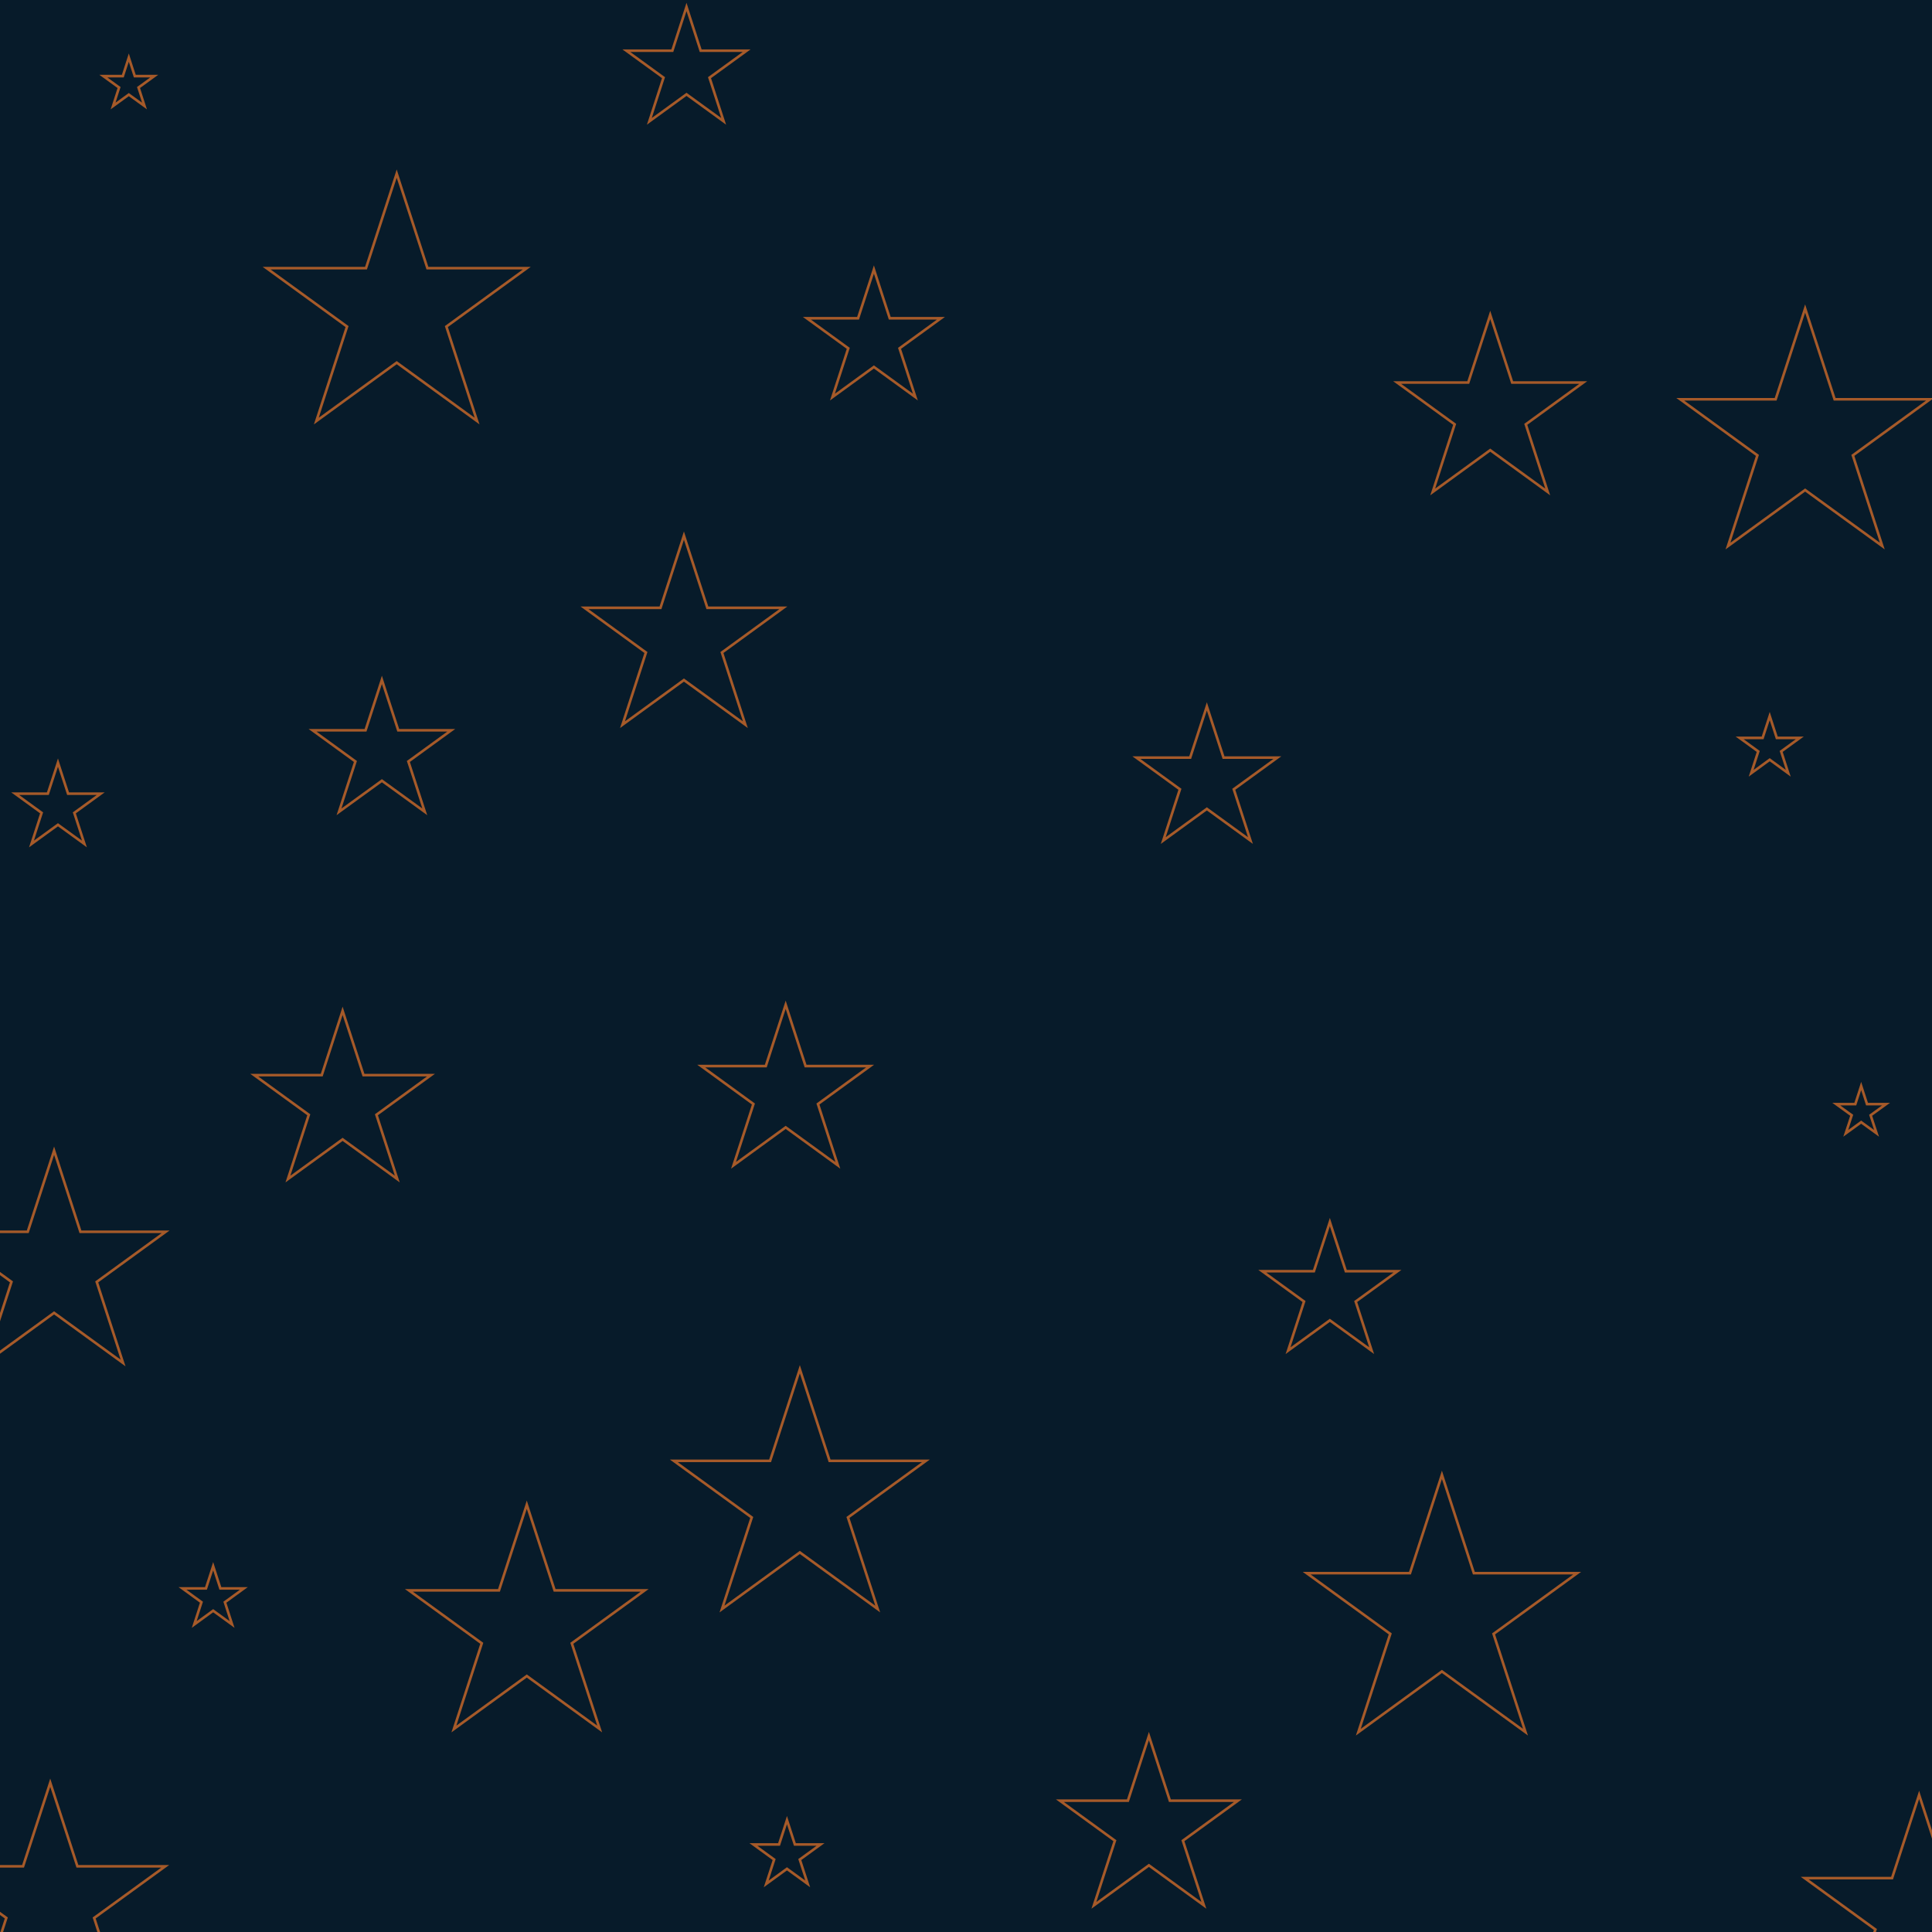
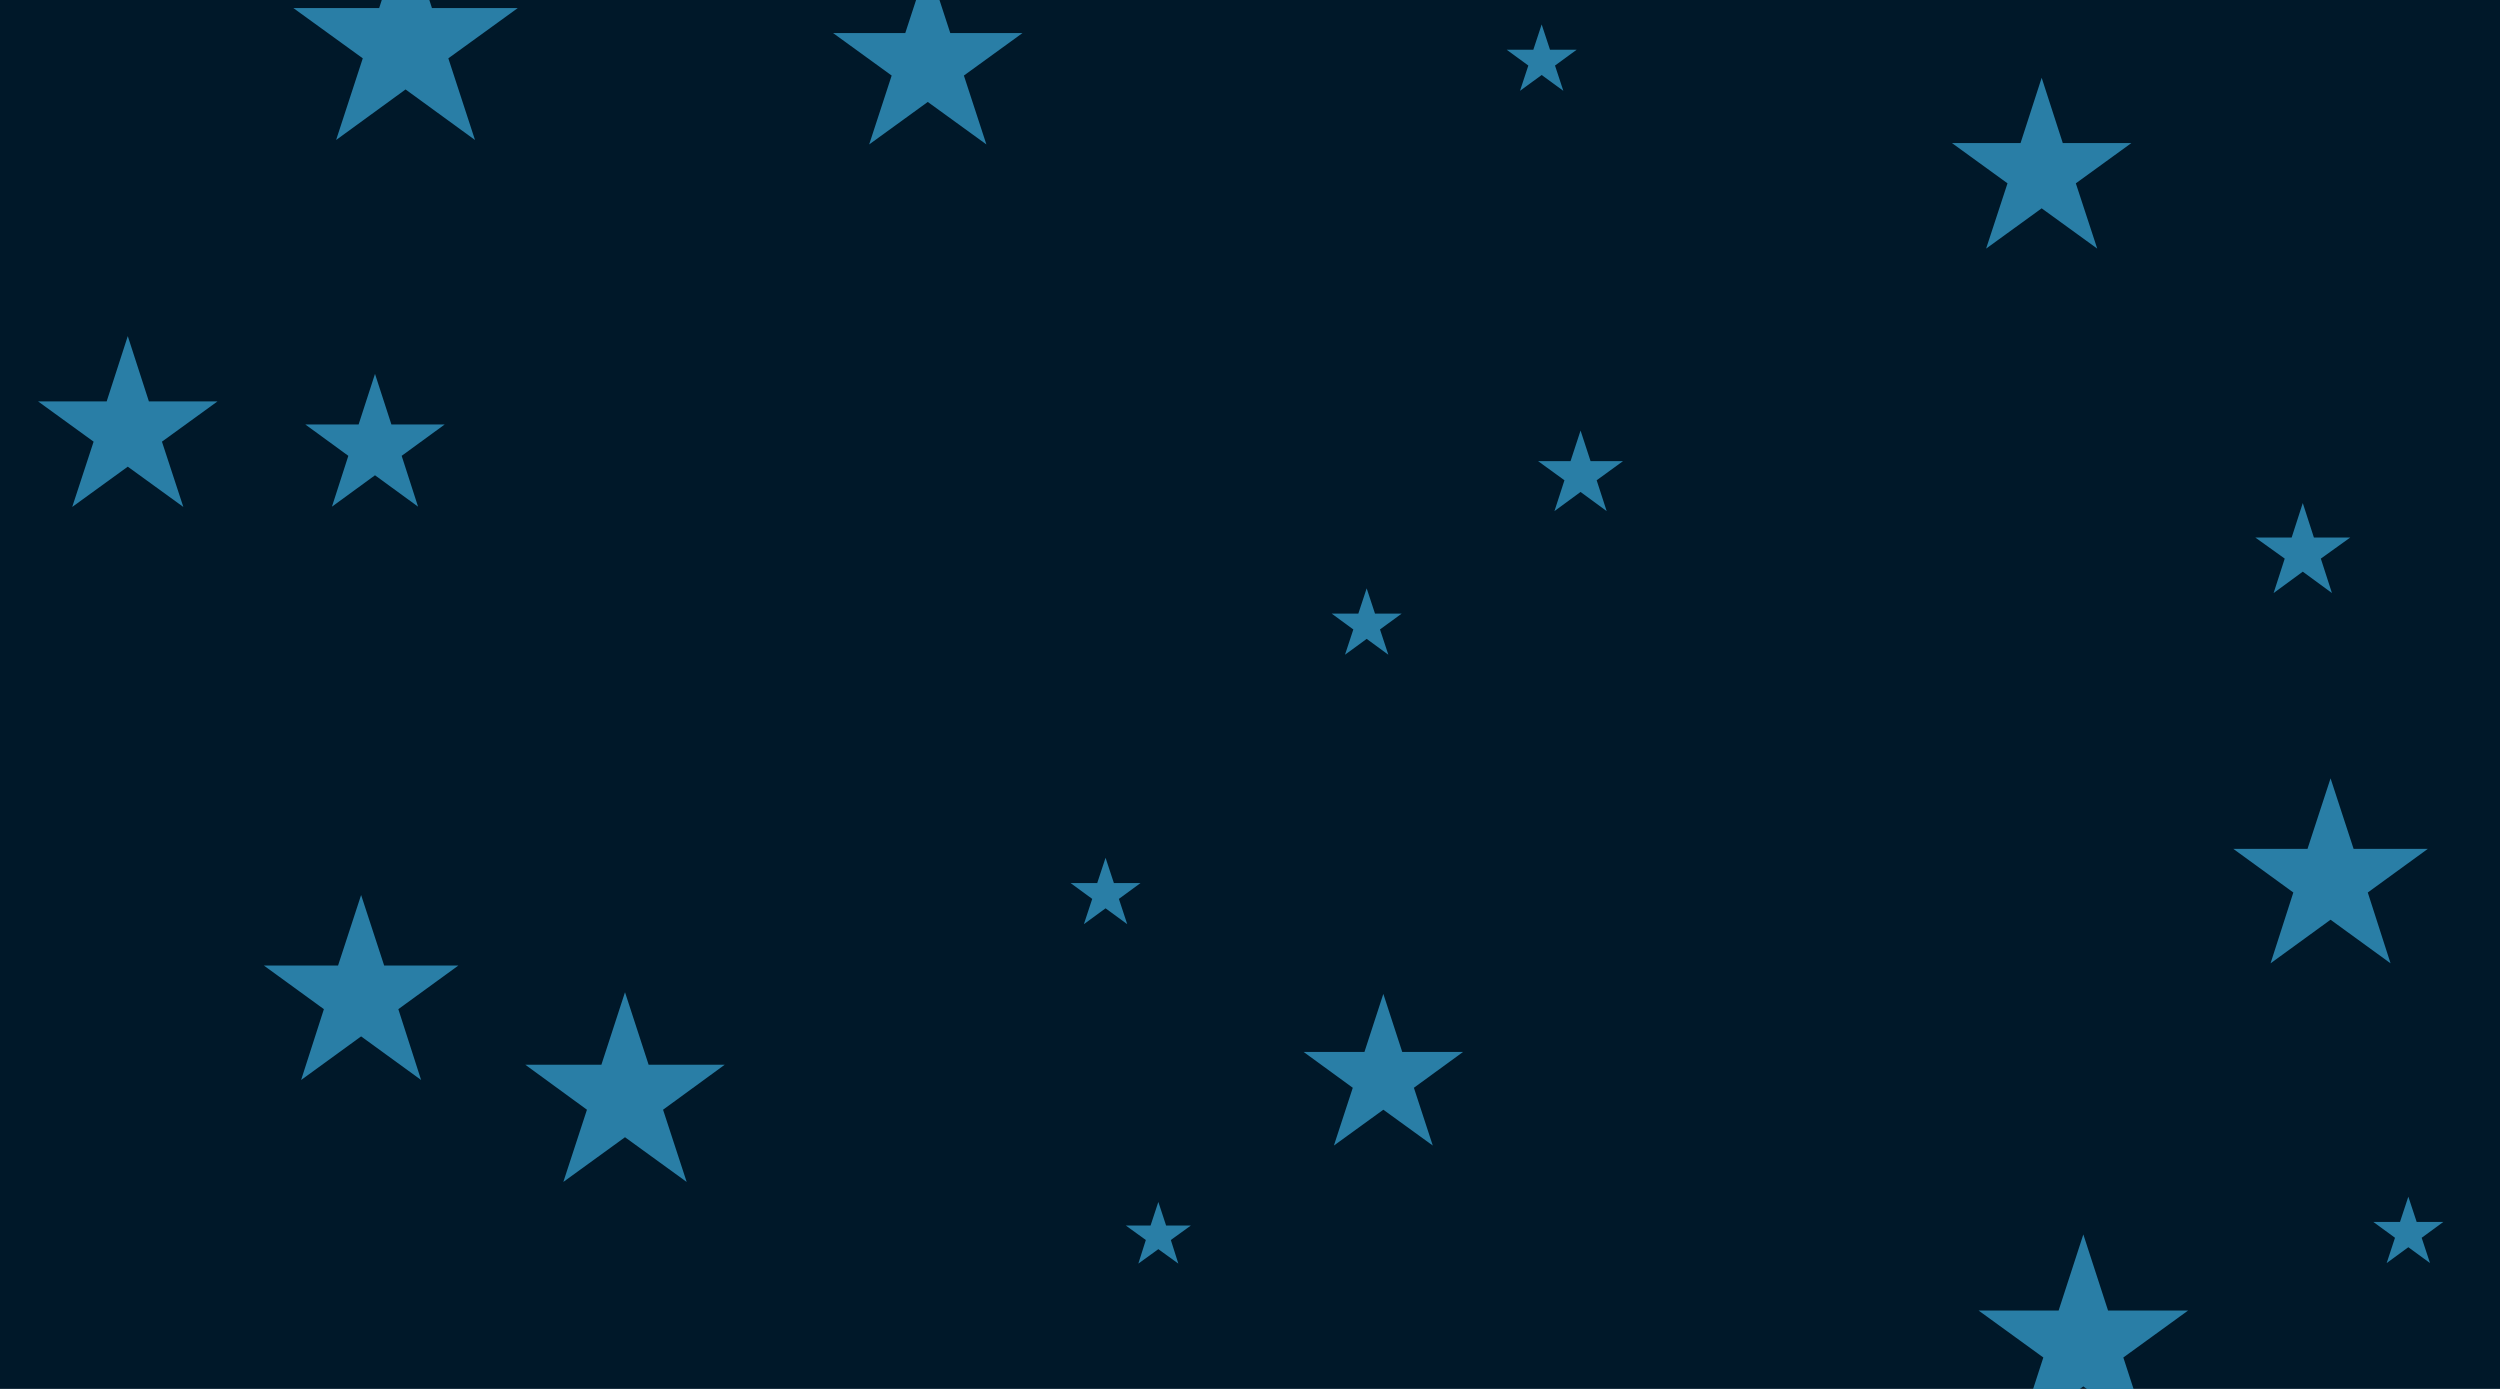
- <svg xmlns="http://www.w3.org/2000/svg" id="visual" viewBox="0 0 3000 3000" width="3000" height="3000" version="1.1">
-   <rect x="0" y="0" width="3000" height="3000" fill="#071b2a" />
-   <g fill="none" stroke="#a65a29" stroke-width="4">
-     <path d="M0 -220.9L49.6 -68.2L210 -68.2L80.2 26.1L129.8 178.7L0 84.4L-129.8 178.7L-80.2 26.1L-210 -68.2L-49.6 -68.2Z" transform="translate(2239 2511)" />
-     <path d="M0 -41.5L9.3 -12.8L39.5 -12.8L15.1 4.9L24.4 33.6L0 15.9L-24.4 33.6L-15.1 4.9L-39.5 -12.8L-9.3 -12.8Z" transform="translate(200 131)" />
-     <path d="M0 -192.5L43.2 -59.5L183.1 -59.5L69.9 22.7L113.2 155.8L0 73.5L-113.2 155.8L-69.9 22.7L-183.1 -59.5L-43.2 -59.5Z" transform="translate(818 2529)" />
-     <path d="M0 -113.3L25.4 -35L107.7 -35L41.1 13.4L66.6 91.6L0 43.3L-66.6 91.6L-41.1 13.4L-107.7 -35L-25.4 -35Z" transform="translate(593 1169)" />
-     <path d="M0 -212.4L47.7 -65.6L202 -65.6L77.1 25.1L124.8 171.8L0 81.1L-124.8 171.8L-77.1 25.1L-202 -65.6L-47.7 -65.6Z" transform="translate(616 482)" />
-     <path d="M0 -187.8L42.2 -58L178.6 -58L68.2 22.2L110.4 152L0 71.7L-110.4 152L-68.2 22.2L-178.6 -58L-42.2 -58Z" transform="translate(78 2956)" />
-     <path d="M0 -137.8L30.9 -42.6L131.1 -42.6L50.1 16.3L81 111.5L0 52.6L-81 111.5L-50.1 16.3L-131.1 -42.6L-30.9 -42.6Z" transform="translate(1220 1698)" />
-     <path d="M0 -205.8L46.2 -63.6L195.7 -63.6L74.7 24.3L120.9 166.5L0 78.6L-120.9 166.5L-74.7 24.3L-195.7 -63.6L-46.2 -63.6Z" transform="translate(1242 2332)" />
-     <path d="M0 -50L11.2 -15.5L47.6 -15.5L18.2 5.9L29.4 40.5L0 19.1L-29.4 40.5L-18.2 5.9L-47.6 -15.5L-11.2 -15.5Z" transform="translate(331 2482)" />
-     <path d="M0 -98.2L22 -30.3L93.4 -30.3L35.7 11.6L57.7 79.4L0 37.5L-57.7 79.4L-35.7 11.6L-93.4 -30.3L-22 -30.3Z" transform="translate(1066 109)" />
-     <path d="M0 -49.1L11 -15.2L46.7 -15.2L17.8 5.8L28.8 39.7L0 18.7L-28.8 39.7L-17.8 5.8L-46.7 -15.2L-11 -15.2Z" transform="translate(2748 1161)" />
-     <path d="M0 -40.6L9.1 -12.5L38.6 -12.5L14.7 4.8L23.9 32.8L0 15.5L-23.9 32.8L-14.7 4.8L-38.6 -12.5L-9.1 -12.5Z" transform="translate(2890 1727)" />
-     <path d="M0 -144.4L32.4 -44.6L137.3 -44.6L52.5 17L84.9 116.8L0 55.2L-84.9 116.8L-52.5 17L-137.3 -44.6L-32.4 -44.6Z" transform="translate(532 1714)" />
-     <path d="M0 -186.9L42 -57.7L177.7 -57.7L67.9 22.1L109.8 151.2L0 71.4L-109.8 151.2L-67.9 22.1L-177.7 -57.7L-42 -57.7Z" transform="translate(2980 2974)" />
-     <path d="M0 -182.2L40.9 -56.3L173.2 -56.3L66.2 21.5L107.1 147.4L0 69.6L-107.1 147.4L-66.2 21.5L-173.2 -56.3L-40.9 -56.3Z" transform="translate(84 1969)" />
-     <path d="M0 -145.3L32.6 -44.9L138.2 -44.9L52.8 17.2L85.4 117.6L0 55.5L-85.4 117.6L-52.8 17.2L-138.2 -44.9L-32.6 -44.9Z" transform="translate(1784 2841)" />
-     <path d="M0 -152L34.1 -47L144.5 -47L55.2 17.9L89.3 122.9L0 58L-89.3 122.9L-55.2 17.9L-144.5 -47L-34.1 -47Z" transform="translate(2314 641)" />
-     <path d="M0 -54.7L12.3 -16.9L52.1 -16.9L19.9 6.5L32.2 44.3L0 20.9L-32.2 44.3L-19.9 6.5L-52.1 -16.9L-12.3 -16.9Z" transform="translate(1222 2881)" />
-     <path d="M0 -203.9L45.8 -63L193.9 -63L74.1 24.1L119.8 164.9L0 77.9L-119.8 164.9L-74.1 24.1L-193.9 -63L-45.8 -63Z" transform="translate(2803 683)" />
-     <path d="M0 -115.1L25.9 -35.6L109.5 -35.6L41.8 13.6L67.7 93.2L0 44L-67.7 93.2L-41.8 13.6L-109.5 -35.6L-25.9 -35.6Z" transform="translate(1874 1212)" />
-     <path d="M0 -69.8L15.7 -21.6L66.4 -21.6L25.4 8.2L41.1 56.5L0 26.7L-41.1 56.5L-25.4 8.2L-66.4 -21.6L-15.7 -21.6Z" transform="translate(90 1254)" />
-     <path d="M0 -110.4L24.8 -34.1L105 -34.1L40.1 13L64.9 89.3L0 42.2L-64.9 89.3L-40.1 13L-105 -34.1L-24.8 -34.1Z" transform="translate(2065 2008)" />
-     <path d="M0 -162.3L36.4 -50.2L154.4 -50.2L59 19.2L95.4 131.3L0 62L-95.4 131.3L-59 19.2L-154.4 -50.2L-36.4 -50.2Z" transform="translate(1062 994)" />
-     <path d="M0 -109.5L24.6 -33.8L104.1 -33.8L39.8 12.9L64.4 88.6L0 41.8L-64.4 88.6L-39.8 12.9L-104.1 -33.8L-24.6 -33.8Z" transform="translate(1357 528)" />
+ <svg xmlns="http://www.w3.org/2000/svg" id="visual" viewBox="0 0 900 500" width="900" height="500" version="1.1">
+   <rect x="0" y="0" width="900" height="500" fill="#001829" />
+   <g fill="#297EA6">
+     <path d="M0 -42.5L9.5 -13.1L40.4 -13.1L15.4 5L25 34.4L0 16.2L-25 34.4L-15.4 5L-40.4 -13.1L-9.5 -13.1Z" transform="translate(146 16)" />
+     <path d="M0 -13.2L3 -4.1L12.6 -4.1L4.8 1.6L7.8 10.7L0 5L-7.8 10.7L-4.8 1.6L-12.6 -4.1L-3 -4.1Z" transform="translate(867 444)" />
+     <path d="M0 -34L7.6 -10.5L32.3 -10.5L12.3 4L20 27.5L0 13L-20 27.5L-12.3 4L-32.3 -10.5L-7.6 -10.5Z" transform="translate(46 155)" />
+     <path d="M0 -37.8L8.5 -11.7L35.9 -11.7L13.7 4.5L22.2 30.5L0 14.4L-22.2 30.5L-13.7 4.5L-35.9 -11.7L-8.5 -11.7Z" transform="translate(225 395)" />
+     <path d="M0 -13.2L3 -4.1L12.6 -4.1L4.8 1.6L7.8 10.7L0 5L-7.8 10.7L-4.8 1.6L-12.6 -4.1L-3 -4.1Z" transform="translate(398 322)" />
+     <path d="M0 -13.2L3 -4.1L12.6 -4.1L4.8 1.6L7.8 10.7L0 5L-7.8 10.7L-4.8 1.6L-12.6 -4.1L-3 -4.1Z" transform="translate(555 22)" />
+     <path d="M0 -16L3.6 -5L15.3 -5L5.8 1.9L9.4 13L0 6.1L-9.4 13L-5.8 1.9L-15.3 -5L-3.6 -5Z" transform="translate(569 171)" />
+     <path d="M0 -35.9L8.1 -11.1L34.1 -11.1L13 4.2L21.1 29L0 13.7L-21.1 29L-13 4.2L-34.1 -11.1L-8.1 -11.1Z" transform="translate(334 23)" />
+     <path d="M0 -36.8L8.3 -11.4L35 -11.4L13.4 4.3L21.6 29.8L0 14.1L-21.6 29.8L-13.4 4.3L-35 -11.4L-8.3 -11.4Z" transform="translate(130 359)" />
+     <path d="M0 -36.8L8.3 -11.4L35 -11.4L13.4 4.3L21.6 29.8L0 14.1L-21.6 29.8L-13.4 4.3L-35 -11.4L-8.3 -11.4Z" transform="translate(839 317)" />
+     <path d="M0 -13.2L3 -4.1L12.6 -4.1L4.8 1.6L7.8 10.7L0 5L-7.8 10.7L-4.8 1.6L-12.6 -4.1L-3 -4.1Z" transform="translate(492 225)" />
+     <path d="M0 -17.9L4 -5.5L17.1 -5.5L6.5 2.1L10.5 14.5L0 6.8L-10.5 14.5L-6.5 2.1L-17.1 -5.5L-4 -5.5Z" transform="translate(829 199)" />
+     <path d="M0 -34L7.6 -10.5L32.3 -10.5L12.3 4L20 27.5L0 13L-20 27.5L-12.3 4L-32.3 -10.5L-7.6 -10.5Z" transform="translate(735 62)" />
+     <path d="M0 -12.3L2.8 -3.8L11.7 -3.8L4.5 1.4L7.2 9.9L0 4.7L-7.2 9.9L-4.5 1.4L-11.7 -3.8L-2.8 -3.8Z" transform="translate(417 445)" />
+     <path d="M0 -26.4L5.9 -8.2L25.1 -8.2L9.6 3.1L15.5 21.4L0 10.1L-15.5 21.4L-9.6 3.1L-25.1 -8.2L-5.9 -8.2Z" transform="translate(135 161)" />
+     <path d="M0 -30.2L6.8 -9.3L28.7 -9.3L11 3.6L17.8 24.4L0 11.5L-17.8 24.4L-11 3.6L-28.7 -9.3L-6.8 -9.3Z" transform="translate(498 388)" />
+     <path d="M0 -39.6L8.9 -12.2L37.7 -12.2L14.4 4.7L23.3 32.1L0 15.1L-23.3 32.1L-14.4 4.7L-37.7 -12.2L-8.9 -12.2Z" transform="translate(750 484)" />
  </g>
</svg>
